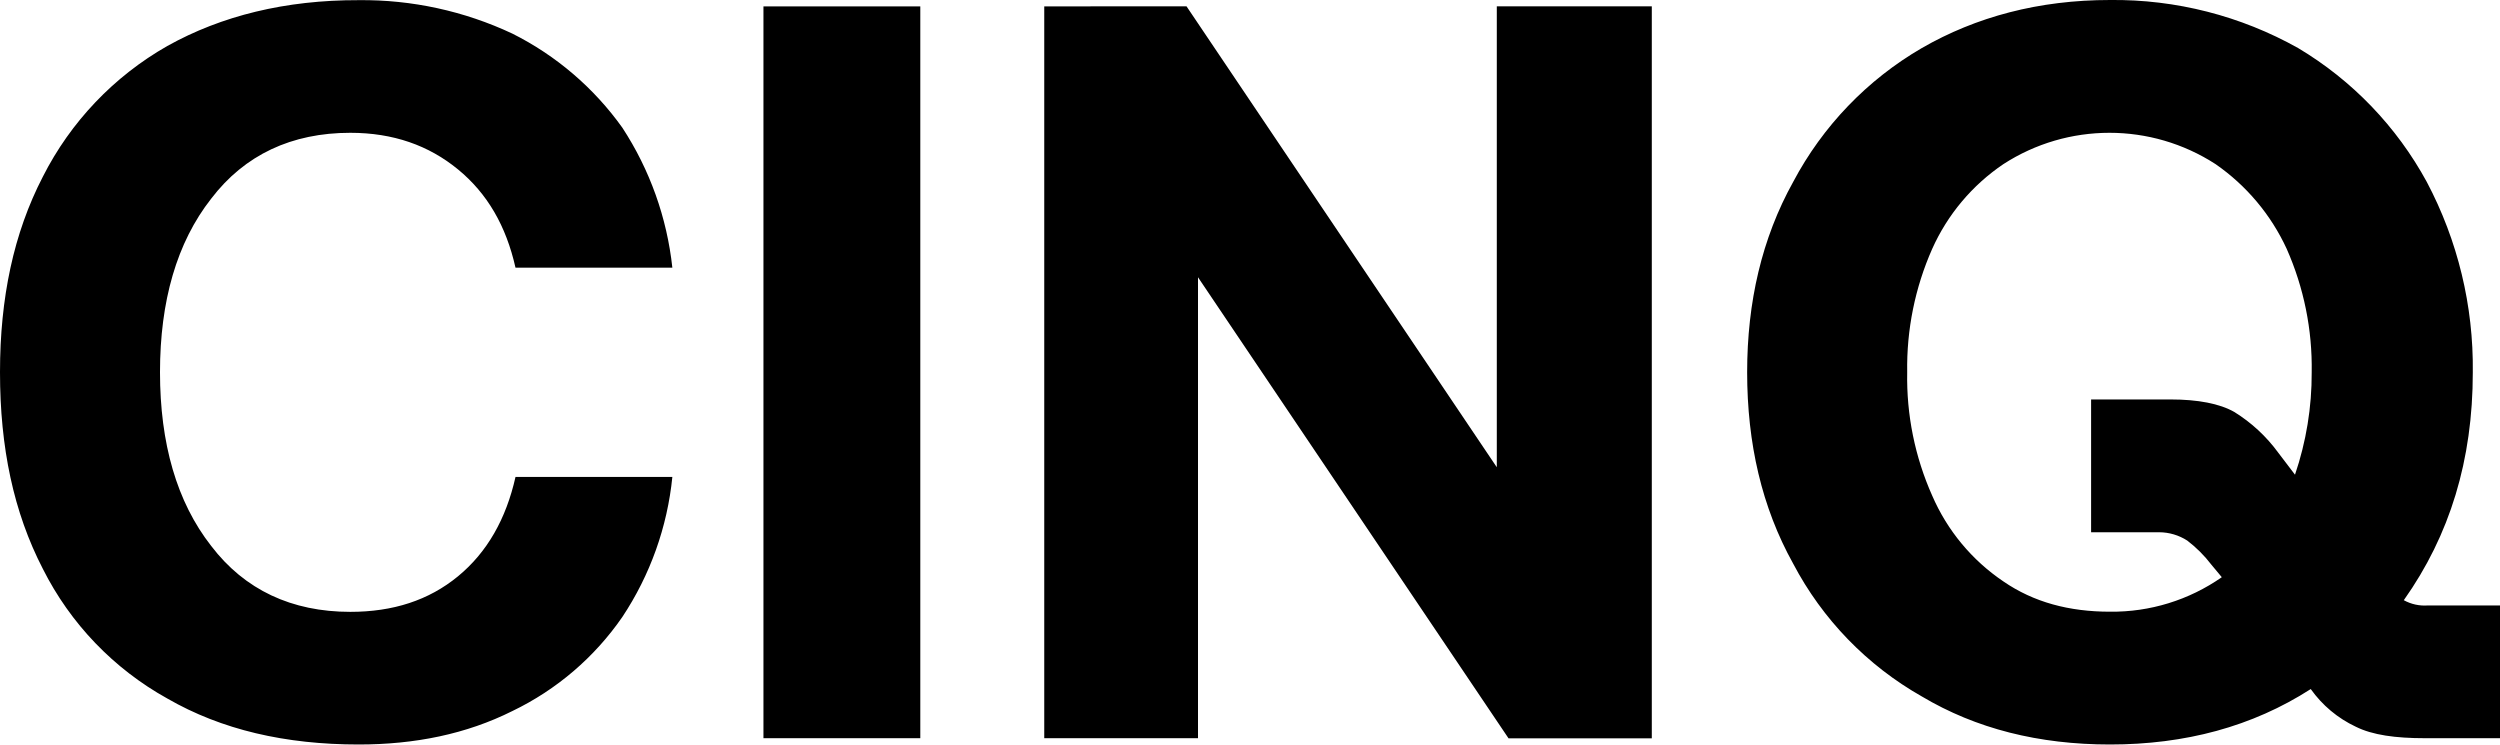
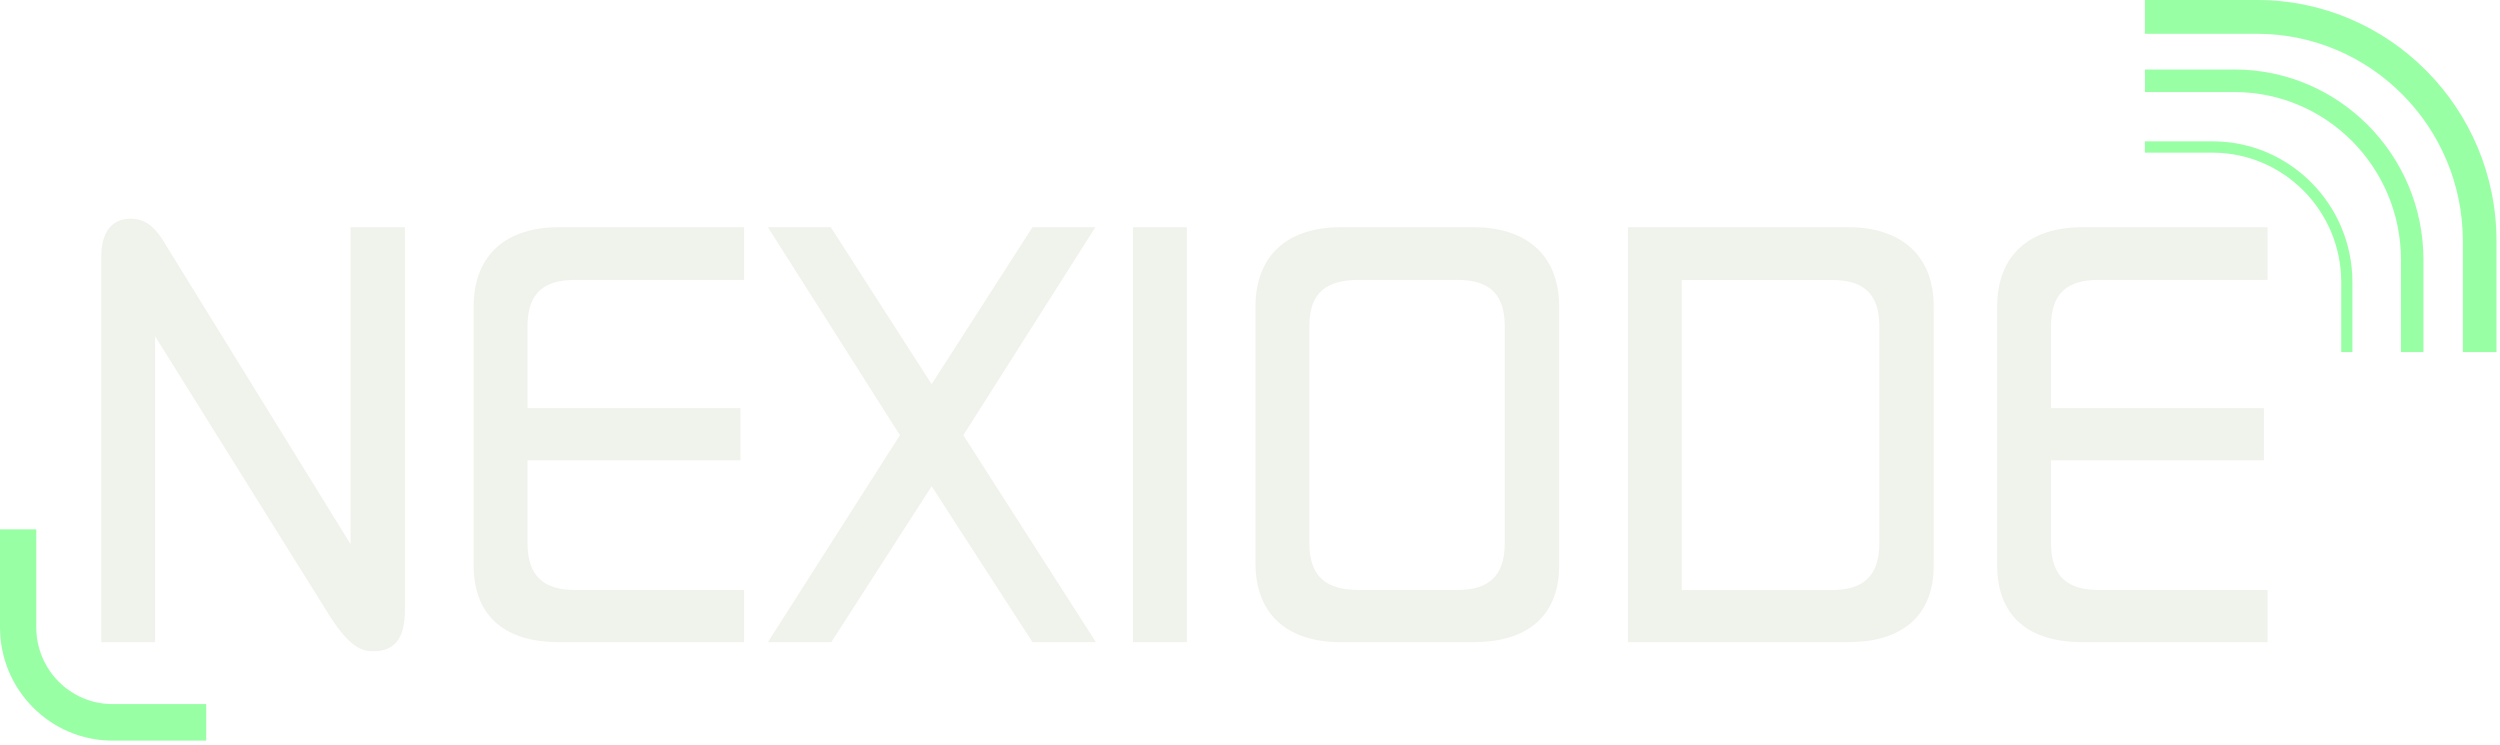
- <svg xmlns="http://www.w3.org/2000/svg" id="Calque_1" data-name="Calque 1" viewBox="0 0 500 148.9">
-   <defs />
-   <path d="M383.46,384.75a62.64,62.64,0,0,0-24.89,26.14C352.72,422.19,350,435.15,350,450c0,15.06,2.72,28,8.57,39.32a60.92,60.92,0,0,0,24.89,25.93c10.87,6.27,23.63,9.2,38.27,9.2,11.29,0,21.54-2.09,30.74-6.69a56.47,56.47,0,0,0,22-18.82,61.76,61.76,0,0,0,10-28H453.1c-1.88,8.37-5.65,15.06-11.5,19.87s-13,7.11-21.54,7.11c-11.71,0-21.12-4.39-27.82-13.18C385.34,475.93,382,464.22,382,450s3.34-25.93,10.24-34.72c6.7-8.78,16.11-13.17,27.82-13.17,8.57,0,15.68,2.51,21.54,7.32s9.62,11.29,11.5,19.66h31.37a63.59,63.59,0,0,0-10-28,60.08,60.08,0,0,0-22-18.82,70.53,70.53,0,0,0-30.74-6.69C407.09,375.55,394.33,378.69,383.46,384.75ZM850,523.19V496.64H835.57a8.62,8.62,0,0,1-4.81-1.05c9.2-13,13.8-28,13.8-45.59a79.34,79.34,0,0,0-9.2-38.06,70.33,70.33,0,0,0-25.72-26.77A75.21,75.21,0,0,0,772,375.55c-14.22,0-26.77,3.35-37.65,9.62a67.45,67.45,0,0,0-25.72,26.77c-6.27,11.29-9.2,24.05-9.2,38.06,0,14.22,2.93,27,9.2,38.27a65.58,65.58,0,0,0,25.72,26.56c10.88,6.48,23.43,9.62,37.65,9.62,15,0,28.44-3.56,40.15-11.09a23.07,23.07,0,0,0,9,7.53c3.35,1.68,8,2.3,13.8,2.3Zm-99.33-31.36a39.7,39.7,0,0,1-14.23-17.15,57.9,57.9,0,0,1-5-24.68,58.58,58.58,0,0,1,5-24.68,40.35,40.35,0,0,1,14.23-16.94,39.06,39.06,0,0,1,42.45,0,42,42,0,0,1,14.22,16.94,58.58,58.58,0,0,1,5,24.68A62.81,62.81,0,0,1,809,470.49l-3.34-4.39a31.3,31.3,0,0,0-8.79-8.15c-2.93-1.68-7.32-2.51-12.75-2.51h-15.9V482h13.6a10.45,10.45,0,0,1,5.64,1.67,25.83,25.83,0,0,1,4.81,4.81l2.09,2.51a38.29,38.29,0,0,1-22.37,6.9C763.84,497.89,756.73,496,750.67,491.83Zm-191.82-115V523.19H589.6V431l62.11,92.22h28.65V376.81h-31V469L587.3,376.81Zm-56.16,0h31.37V523.19H502.69Z" transform="translate(-350 -375.55)" />
+ <svg xmlns="http://www.w3.org/2000/svg" width="178" height="53" viewBox="0 0 178 53" fill="none">
+   <path d="M0 44.667V37.687H2.582V44.667C2.582 47.676 5.015 50.131 8.008 50.131H14.682V52.732H8.008C3.591 52.732 0 49.111 0 44.667Z" fill="#98FFA5" />
+   <path d="M28.831 16.178V43.415C28.831 45.387 28.153 46.37 26.574 46.37C25.747 46.37 24.846 46.069 23.341 43.641L11.044 23.943V45.725H7.208V18.301C7.208 16.522 7.96 15.571 9.315 15.571C10.105 15.571 10.857 15.91 11.609 17.124L24.963 38.751V16.178H28.836H28.831Z" fill="#F0F3EC" />
+   <path d="M37.559 32.765V38.676C37.559 41.099 38.802 42.007 40.942 42.007H52.978V45.72H39.779C36.167 45.72 33.723 44.054 33.723 40.229V21.858C33.723 18.032 36.167 16.178 39.779 16.178H52.978V19.929H40.942C38.797 19.929 37.559 20.799 37.559 23.223V29.058H52.716V32.771H37.559V32.765Z" fill="#F0F3EC" />
+   <path d="M59.188 45.72H54.674L64.075 30.987L54.674 16.178H59.151L66.332 27.355L73.513 16.178H77.989L68.588 30.987L78.026 45.72H73.513L66.332 34.619L59.188 45.72Z" fill="#F0F3EC" />
+   <path d="M84.503 45.72H80.667V16.178H84.503V45.725V45.72Z" fill="#F0F3EC" />
+   <path d="M111.013 40.229C111.013 44.054 108.532 45.72 104.92 45.72H95.445C91.833 45.72 89.39 43.904 89.39 40.078V21.858C89.39 18.032 91.833 16.178 95.445 16.178H104.92C108.532 16.178 111.013 18.032 111.013 21.858V40.229ZM93.226 38.676C93.226 41.099 94.469 42.007 96.763 42.007H103.757C105.902 42.007 107.14 41.099 107.14 38.676V23.223C107.14 20.799 105.897 19.929 103.757 19.929H96.763C94.469 19.929 93.226 20.799 93.226 23.223V38.676Z" fill="#F0F3EC" />
+   <path d="M115.906 16.178H131.591C135.203 16.178 137.683 18.032 137.683 21.858V40.229C137.683 44.054 135.203 45.72 131.591 45.72H115.906V16.178ZM119.741 19.929V42.013H130.422C132.567 42.013 133.81 41.105 133.81 38.681V23.228C133.81 20.805 132.567 19.934 130.422 19.934H119.741V19.929Z" fill="#F0F3EC" />
+   <path d="M146.033 32.765V38.676C146.033 41.099 147.276 42.007 149.415 42.007H161.451V45.72H148.252C144.64 45.72 142.197 44.054 142.197 40.229V21.858C142.197 18.032 144.64 16.178 148.252 16.178H161.451V19.929H149.415C147.271 19.929 146.033 20.799 146.033 23.223V29.058H161.19V32.771H146.033V32.765Z" fill="#F0F3EC" />
+   <path d="M177.75 25.066H175.355V17.162C175.355 9.027 168.782 2.407 160.705 2.407H152.718V1.14441e-05H160.705C170.105 1.14441e-05 177.75 7.7 177.75 17.167V25.071V25.066Z" fill="#98FFA5" />
+   <path d="M172.543 25.066H170.948V18.489C170.948 11.907 165.634 6.555 159.099 6.555H152.723V4.949H159.099C166.514 4.949 172.549 11.026 172.549 18.494V25.071L172.543 25.066Z" fill="#98FFA5" />
+   <path d="M167.496 25.066H166.696V20.096C166.696 15.007 162.588 10.87 157.535 10.87H152.718V10.064H157.535C163.025 10.064 167.491 14.561 167.491 20.09V25.06L167.496 25.066Z" fill="#98FFA5" />
</svg>
